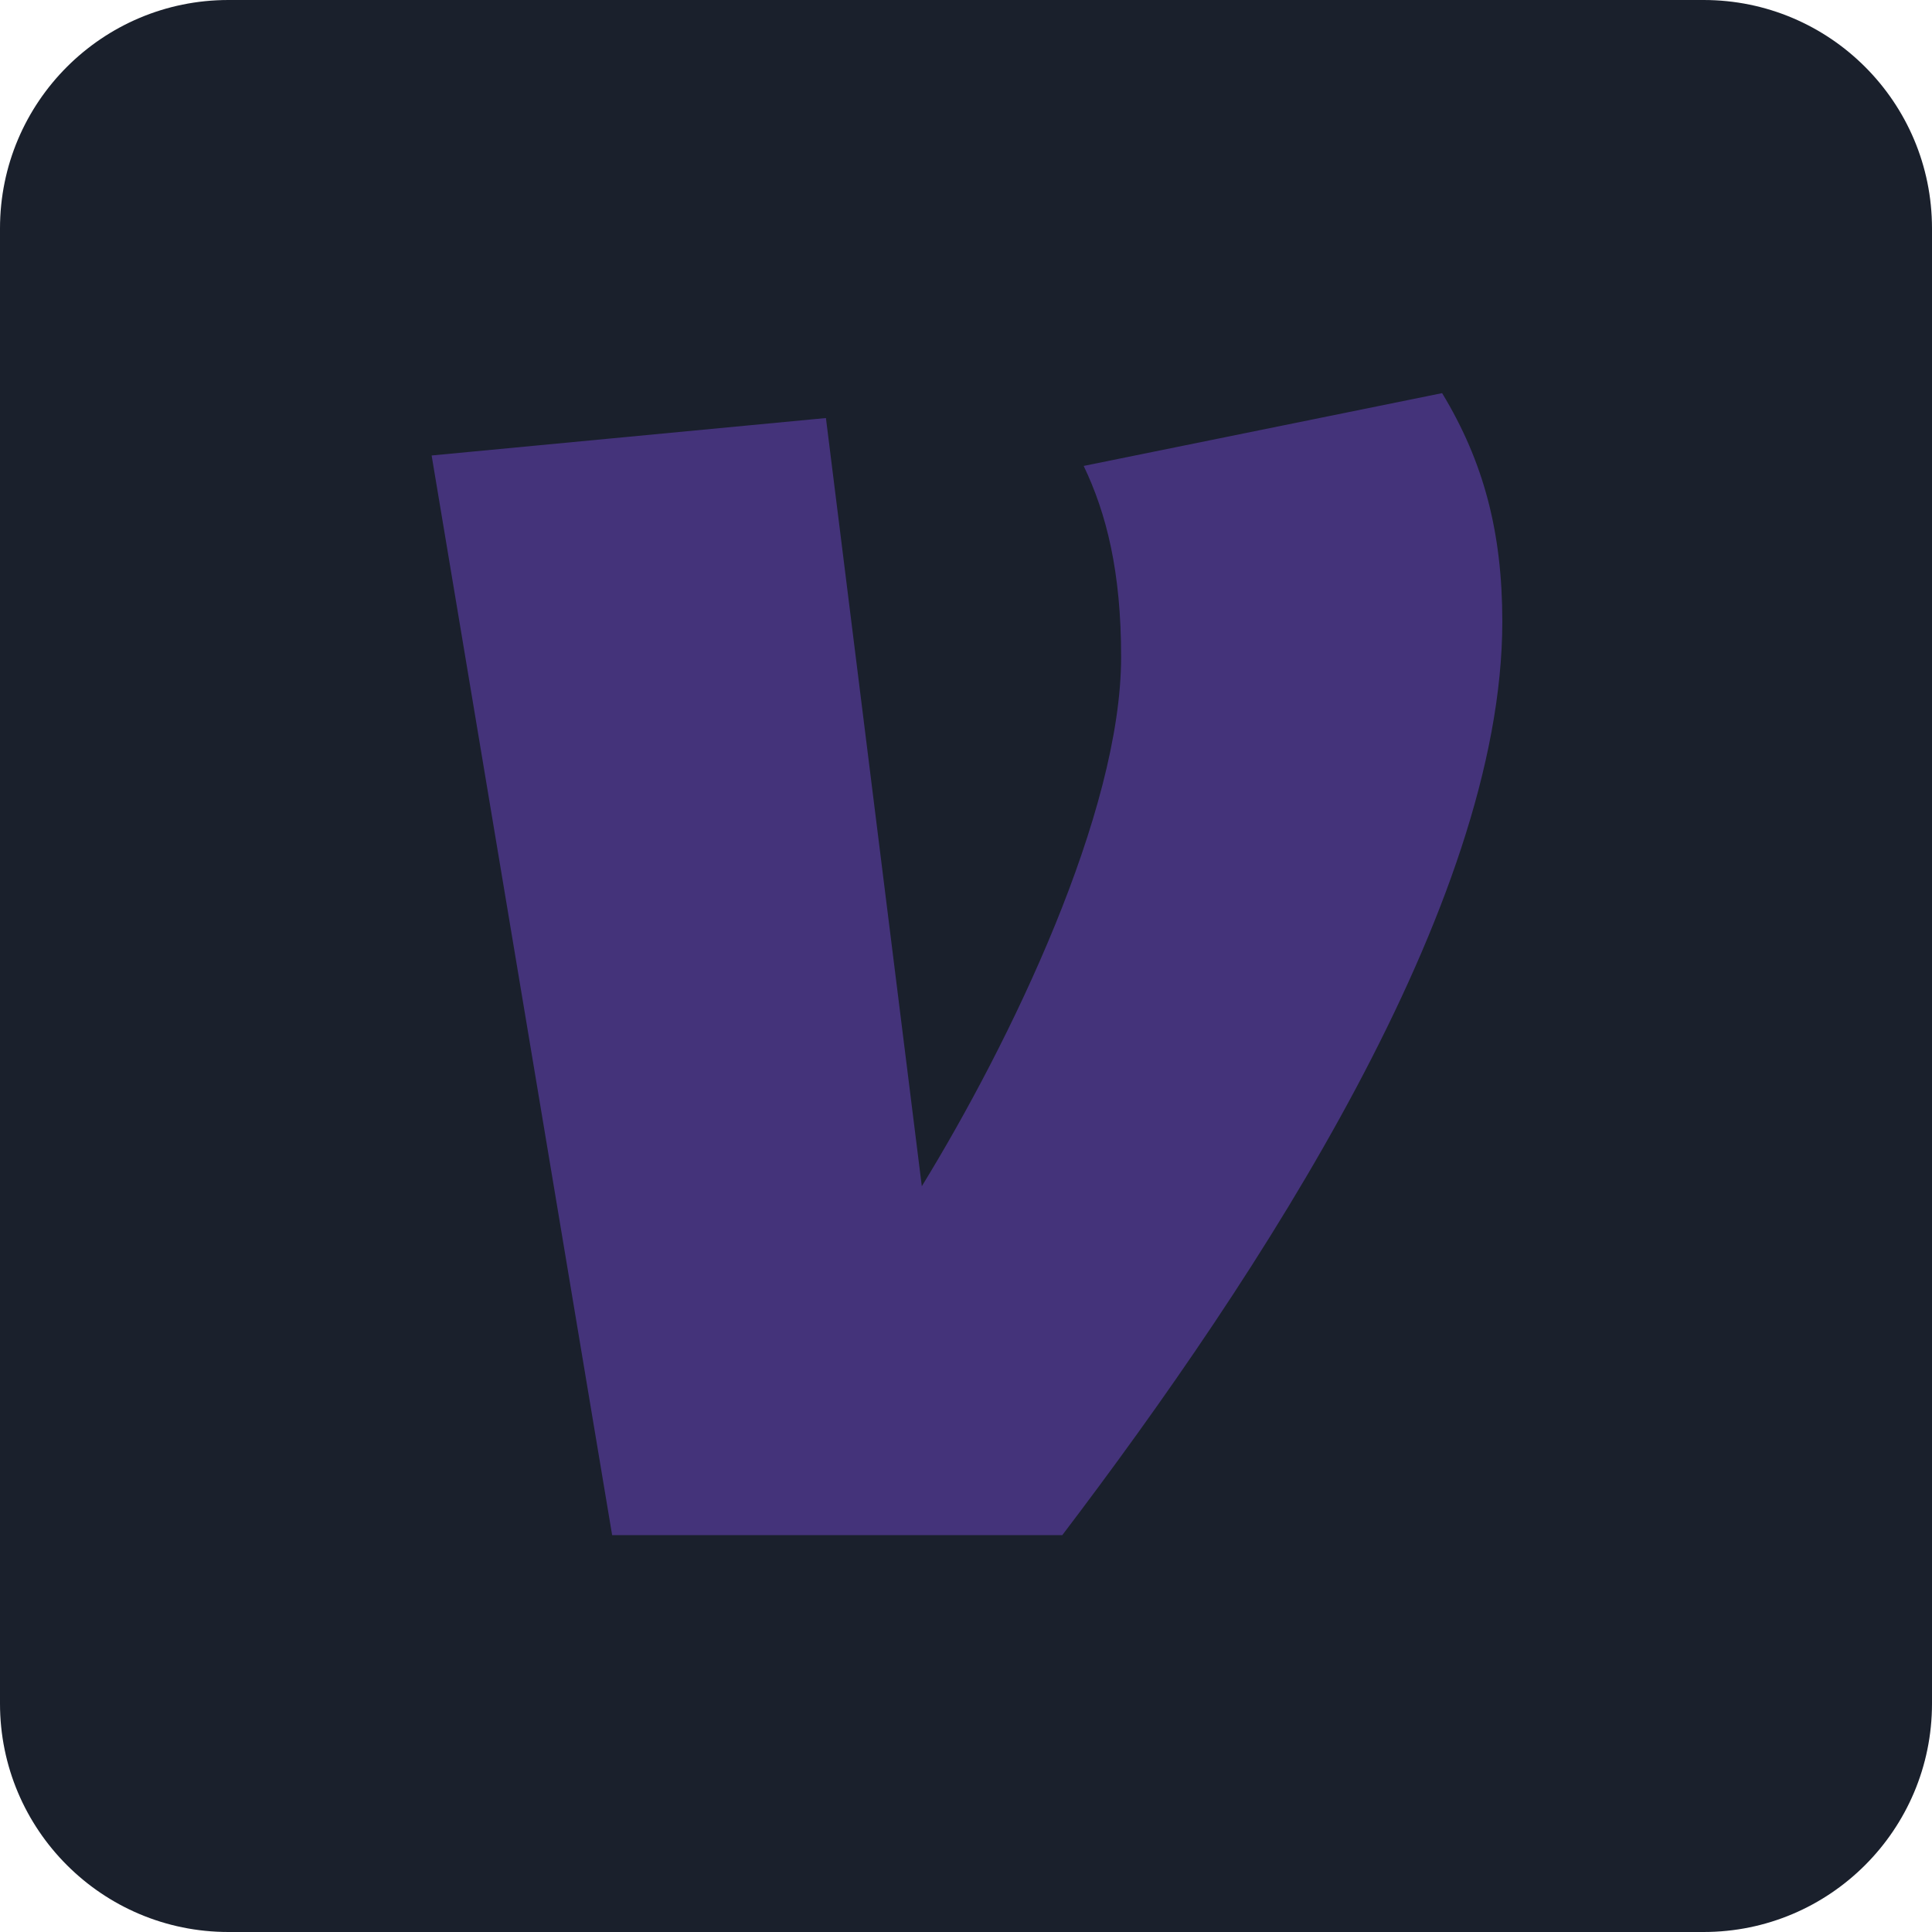
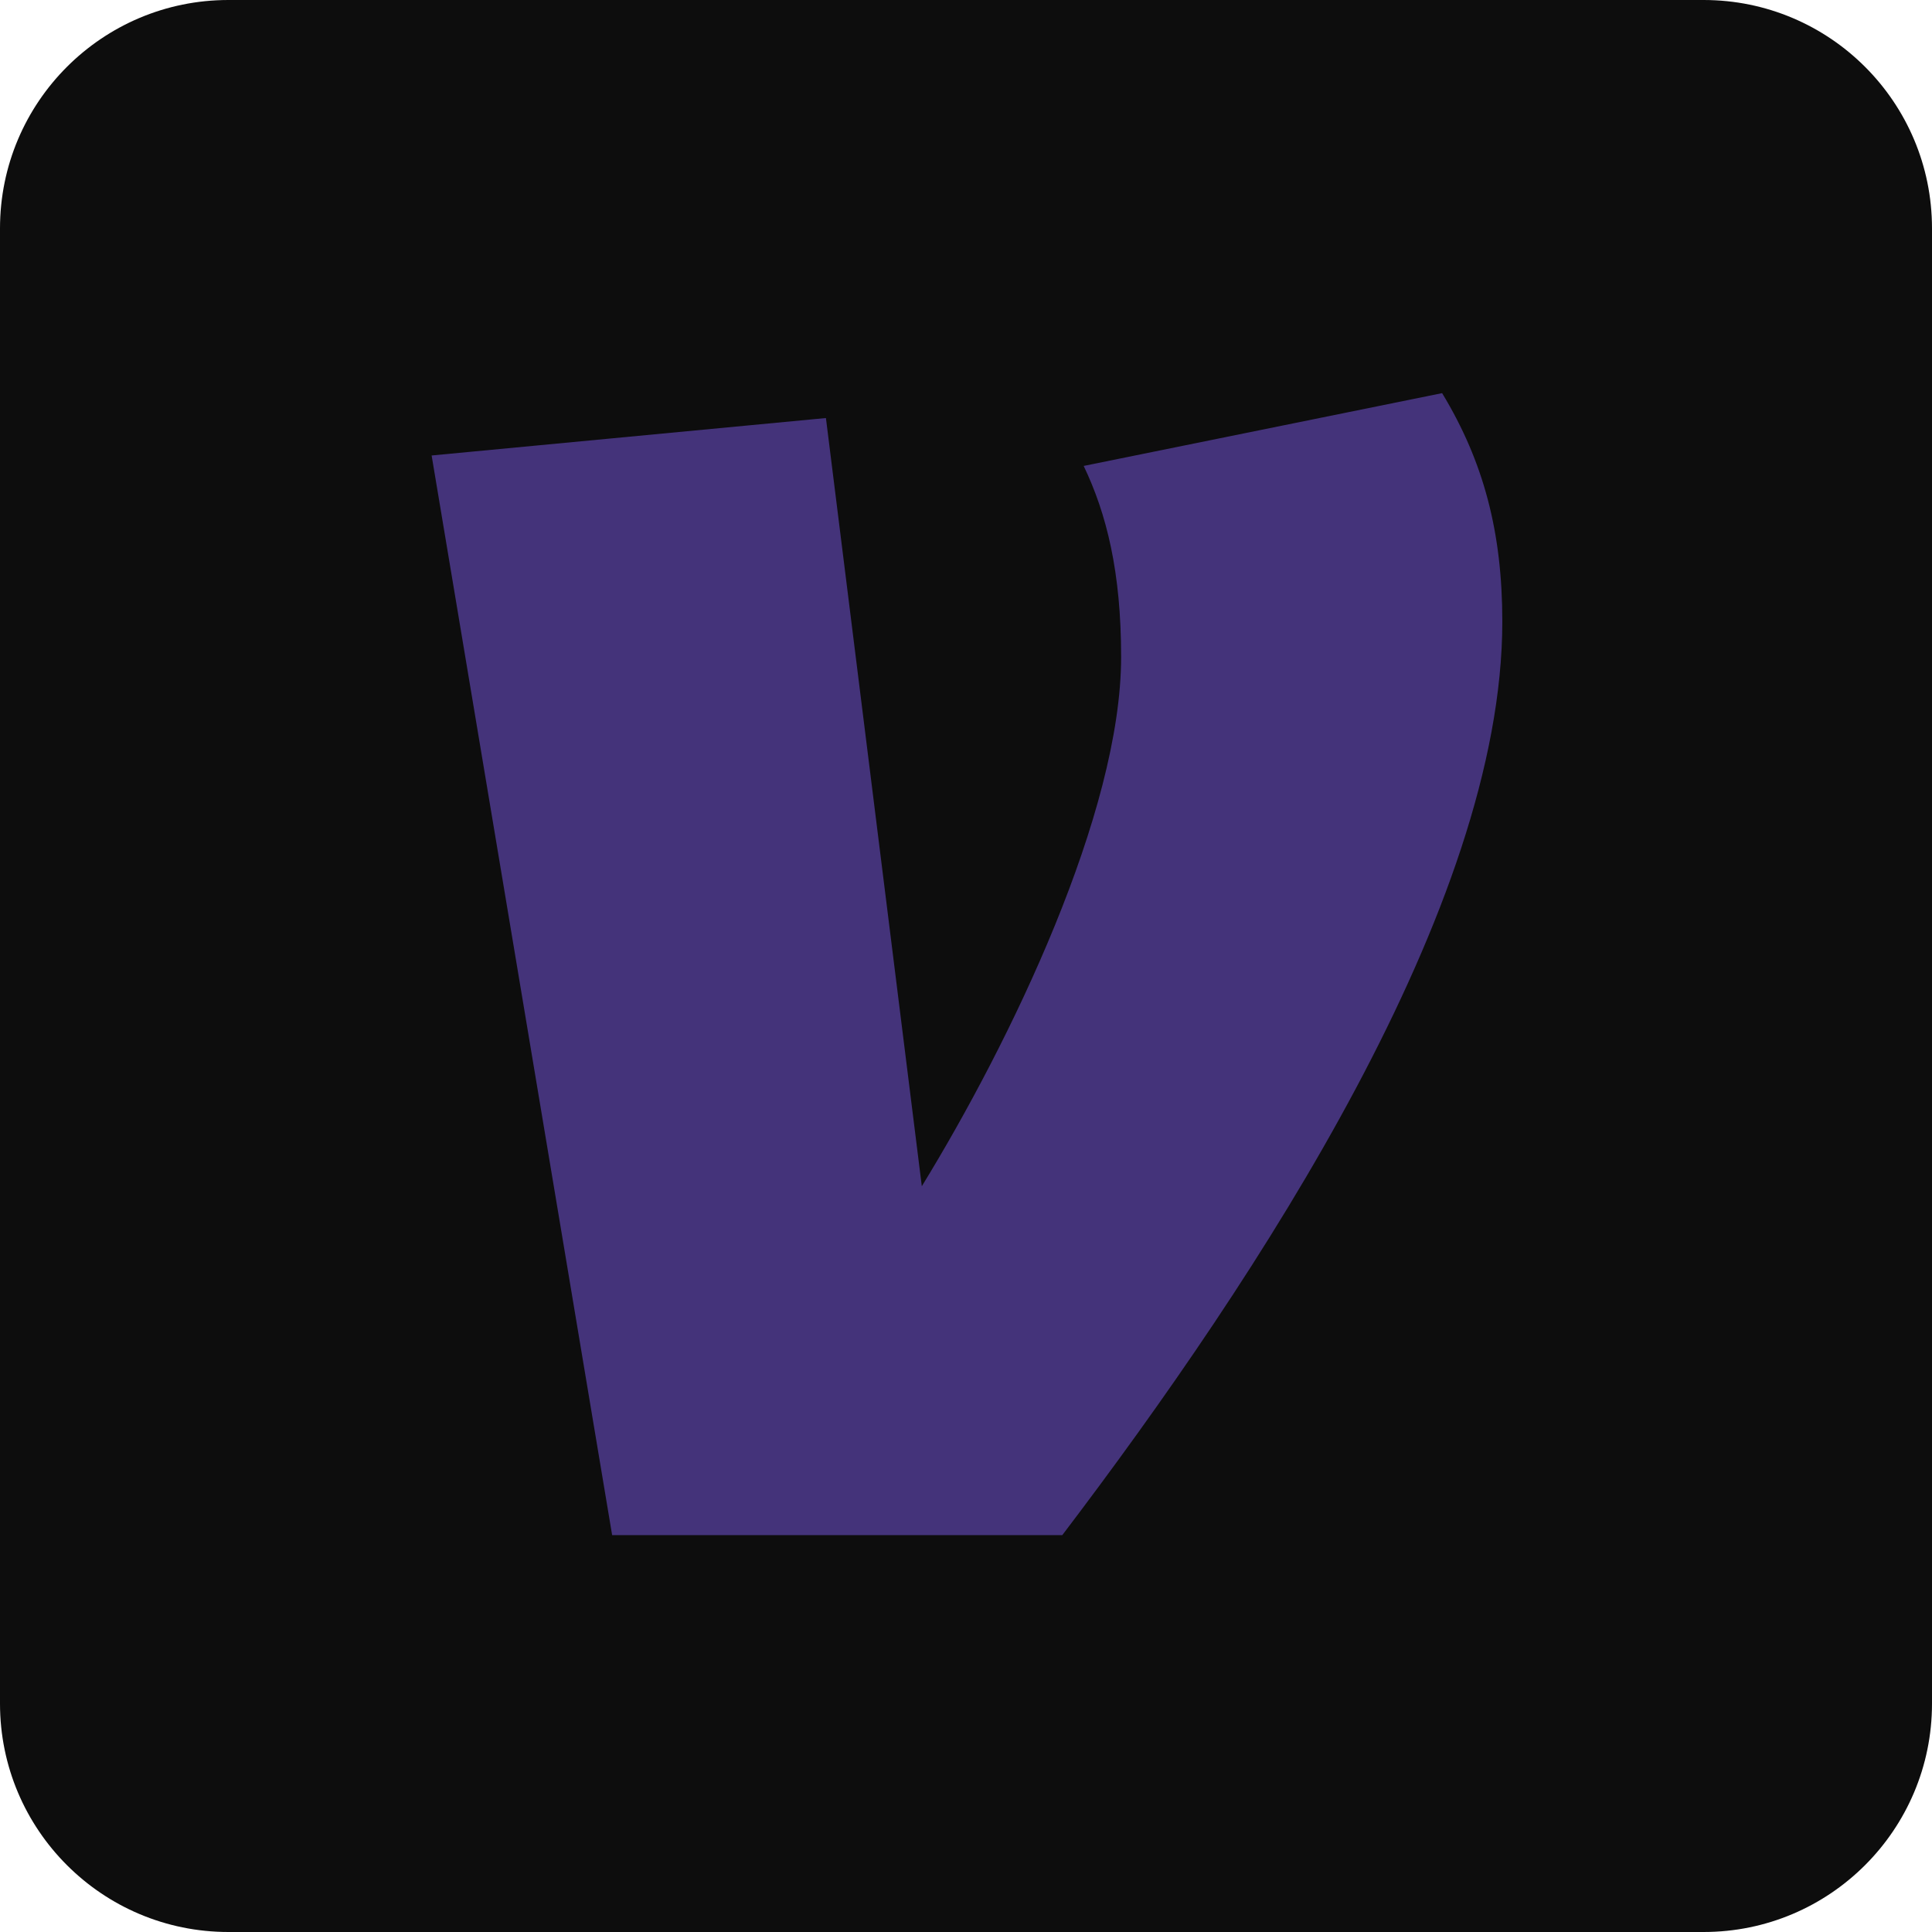
<svg xmlns="http://www.w3.org/2000/svg" viewBox="0 0 516 516">
  <defs>
    <style>
      .a {
-         fill: #1a202c;
+         fill: #0d0d0d;
      }
      .b {
        fill: #44337a;
      }
    </style>
  </defs>
  <rect class="a" width="516" height="516" rx="61" ry="61" />
  <path class="b" d="M385.16,105c11.1,18.3,16.08,37.17,16.08,61,0,76-64.87,174.7-117.52,244H163.49L115.28,121.65l105.31-10L246.2,316.82C270,278,299.43,217,299.43,175.44c0-22.77-3.9-38.25-10-51Z" />
</svg>
